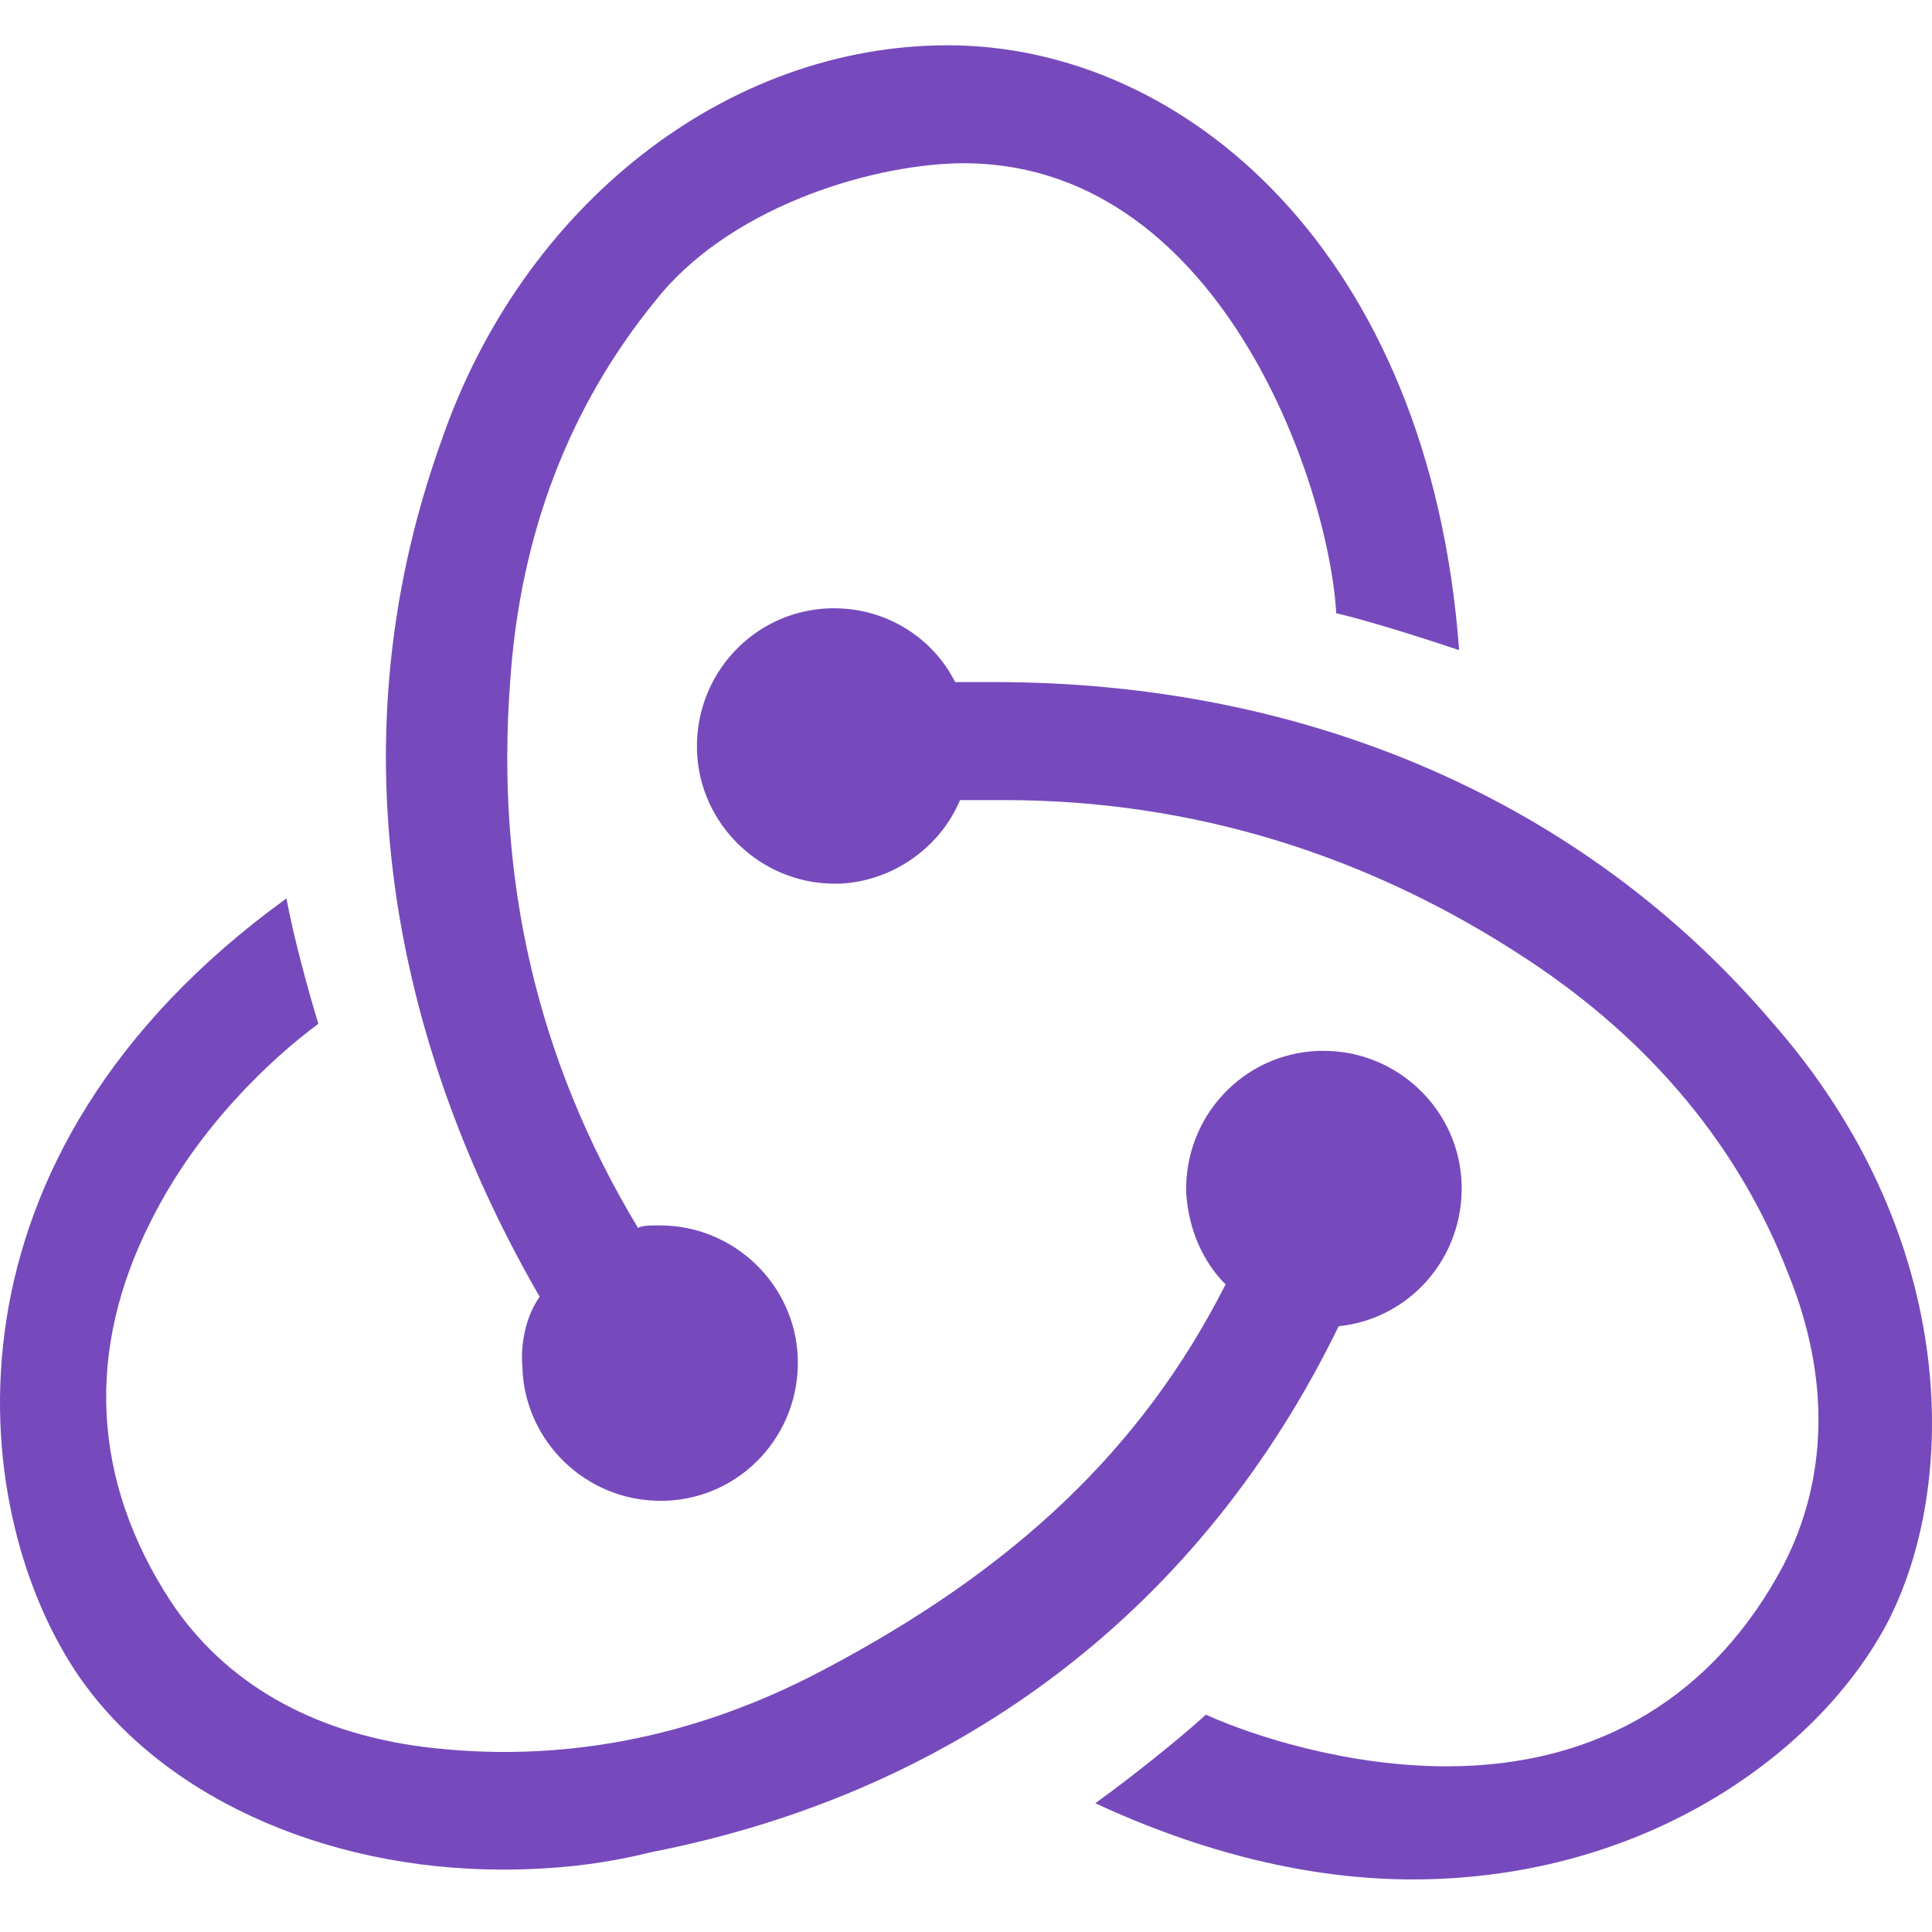
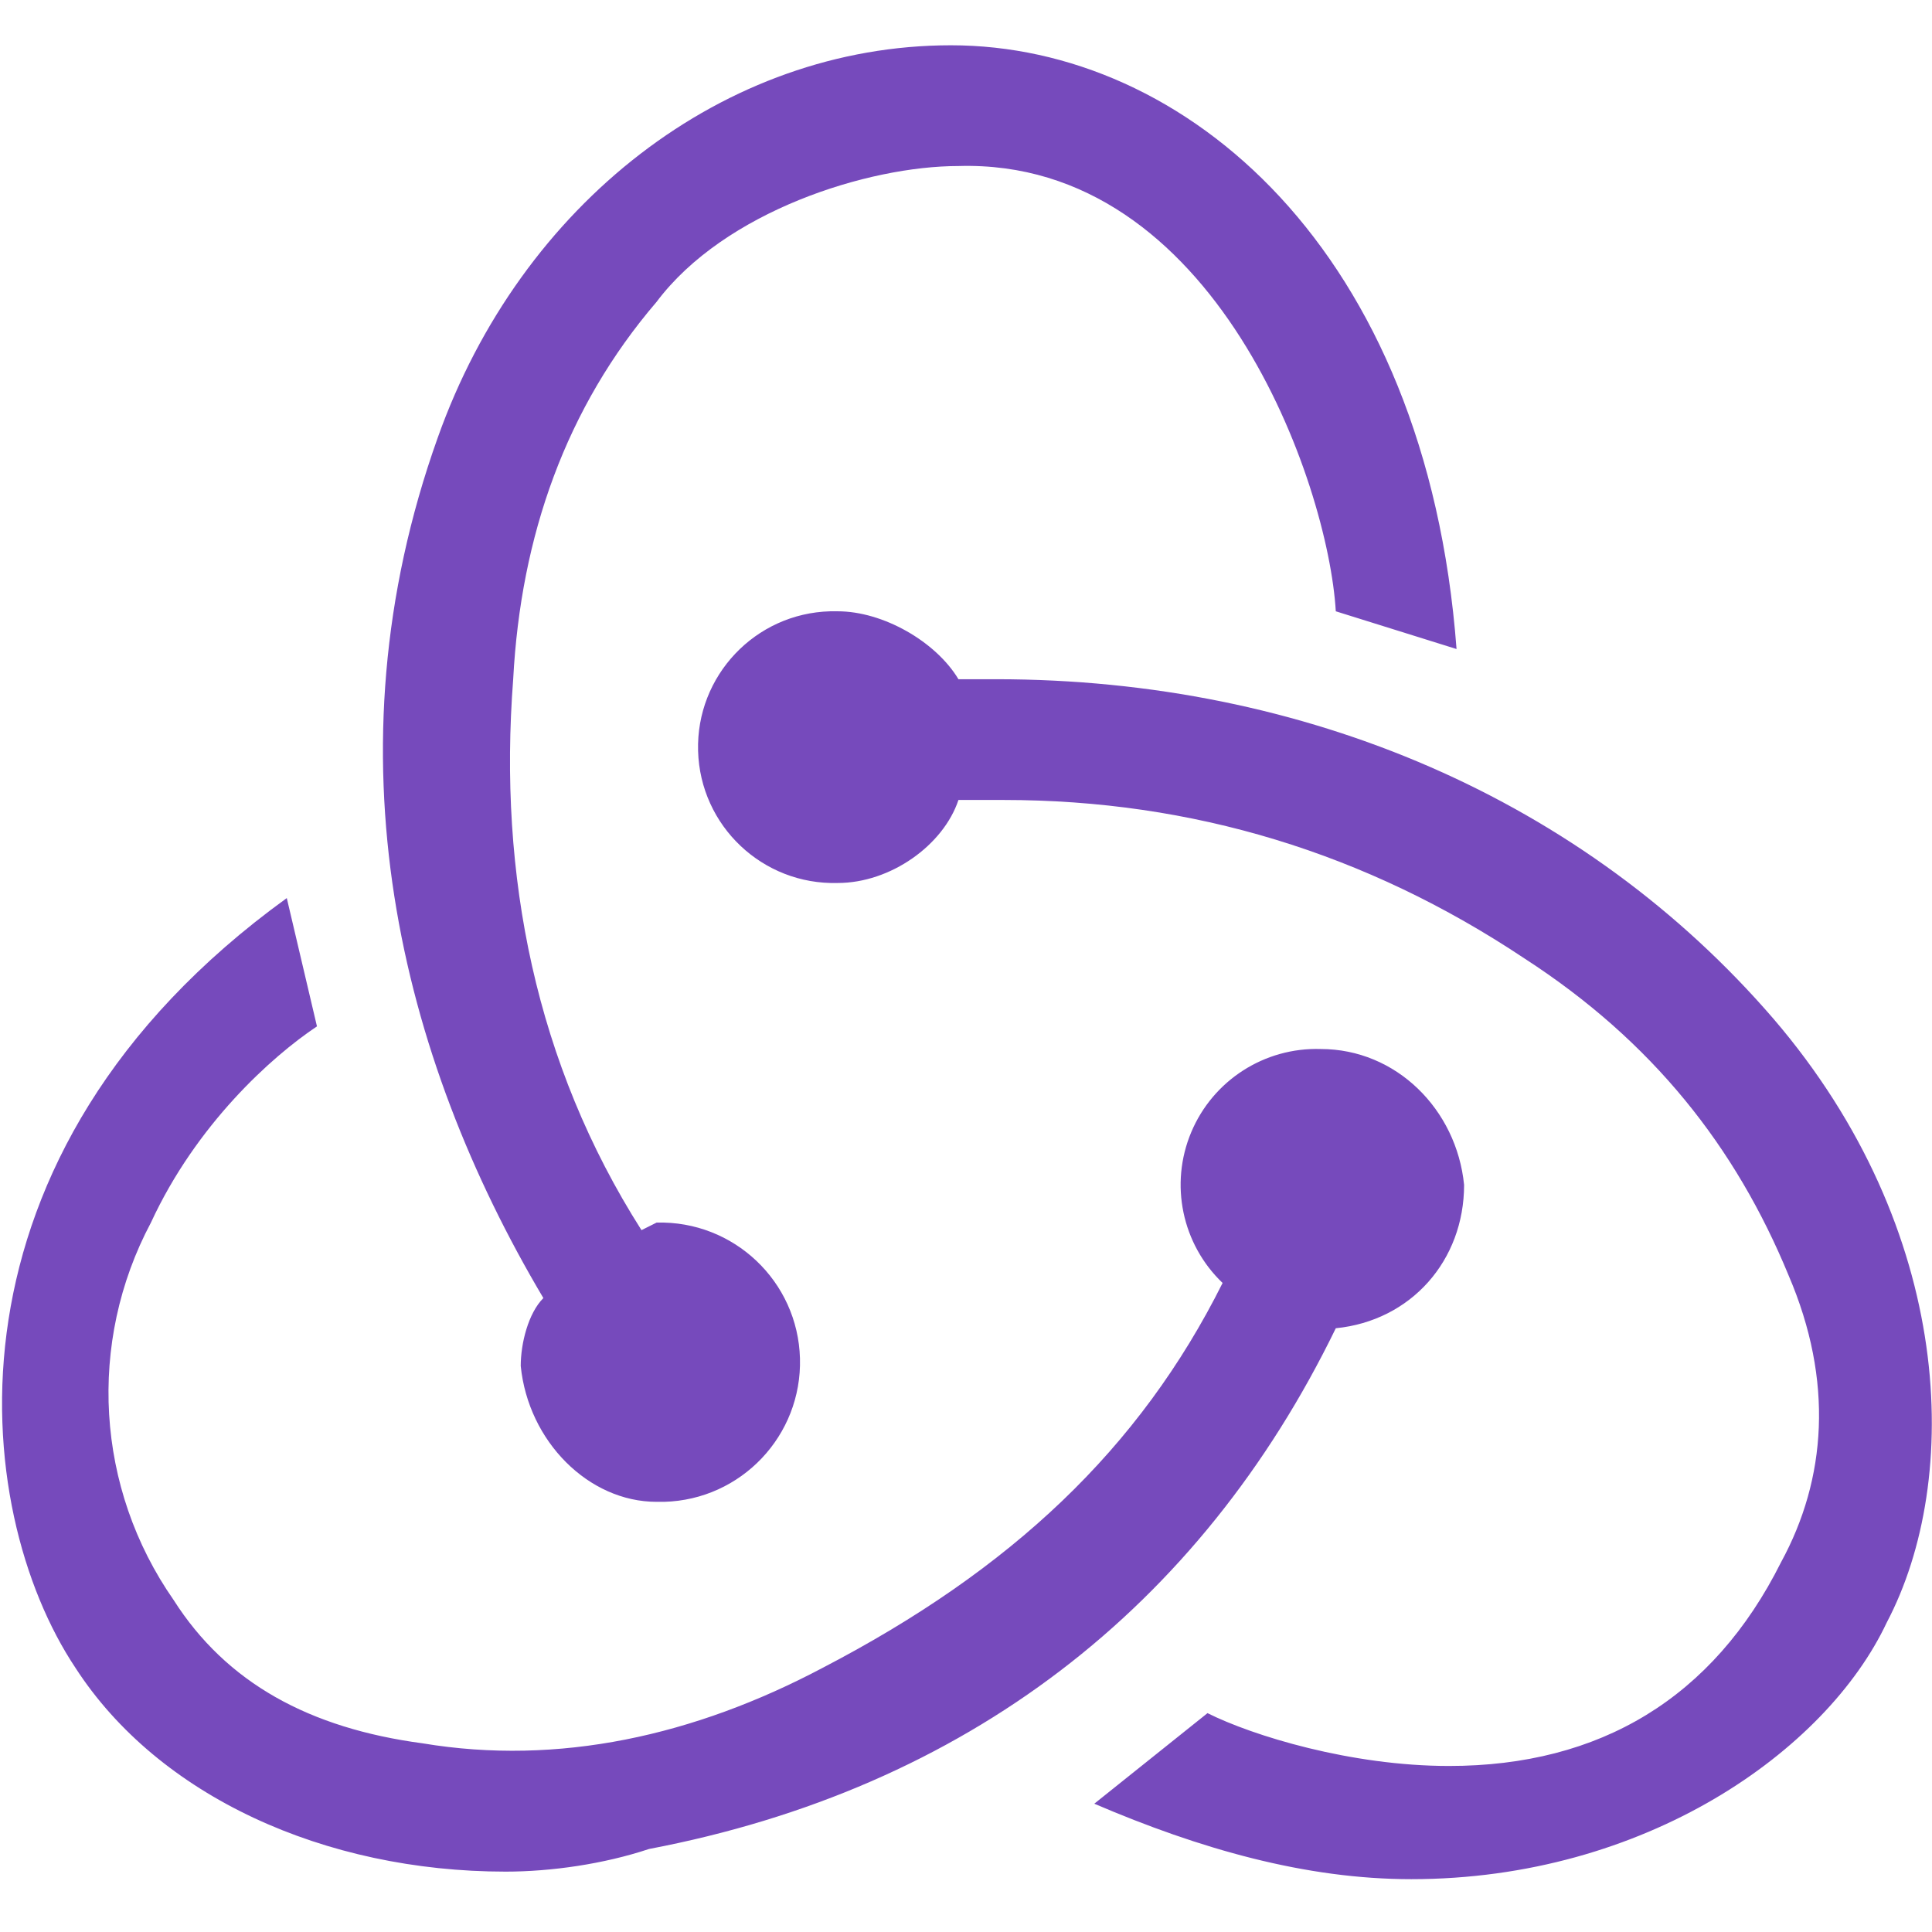
- <svg xmlns="http://www.w3.org/2000/svg" width="250px" height="250px" viewBox="0 -6 256 256" preserveAspectRatio="xMidYMid">
-   <path d="M177.381 169.733c9.447-.978 16.614-9.122 16.288-18.896-.325-9.773-8.47-17.592-18.243-17.592h-.651c-10.1.326-17.918 8.796-17.592 18.895.326 4.887 2.28 9.122 5.212 12.054-11.076 21.828-28.016 37.791-53.426 51.148-17.266 9.122-35.183 12.38-53.1 10.1-14.66-1.955-26.062-8.47-33.23-19.222-10.424-15.963-11.401-33.23-2.605-50.496 6.19-12.38 15.962-21.502 22.152-26.063-1.303-4.235-3.258-11.402-4.235-16.614-47.237 34.207-42.35 80.468-28.016 102.295 10.75 16.29 32.577 26.389 56.684 26.389 6.515 0 13.03-.652 19.546-2.28 41.699-8.145 73.299-32.905 91.216-69.718zm57.336-40.397c-24.759-28.995-61.245-44.958-102.944-44.958h-5.212c-2.932-5.864-9.122-9.774-15.963-9.774h-.652C99.848 74.93 92.03 83.4 92.355 93.5c.326 9.773 8.47 17.592 18.243 17.592h.651c7.167-.326 13.357-4.887 15.963-11.077h5.864c24.759 0 48.214 7.167 69.39 21.176 16.288 10.751 28.016 24.76 34.531 41.7 5.538 13.683 5.212 27.04-.652 38.443-9.121 17.266-24.432 26.714-44.63 26.714-13.031 0-25.41-3.91-31.926-6.842-3.583 3.258-10.099 8.47-14.66 11.729 14.009 6.515 28.343 10.099 42.025 10.099 31.274 0 54.404-17.267 63.2-34.533 9.447-18.896 8.795-51.474-15.637-79.165zM69.225 175.27c.326 9.774 8.47 17.592 18.243 17.592h.652c10.099-.325 17.917-8.796 17.591-18.895-.325-9.774-8.47-17.592-18.243-17.592h-.651c-.652 0-1.63 0-2.28.325-13.357-22.153-18.895-46.26-16.94-72.323 1.302-19.547 7.818-36.488 19.22-50.497 9.447-12.054 27.69-17.918 40.07-18.243 34.531-.652 49.19 42.351 50.168 59.618 4.235.977 11.402 3.258 16.289 4.887C189.434 27.366 156.857 0 125.584 0c-29.32 0-56.359 21.176-67.11 52.451-14.985 41.7-5.212 81.771 13.031 113.372-1.628 2.28-2.606 5.864-2.28 9.448z" fill="#764ABC" />
+ <svg xmlns="http://www.w3.org/2000/svg" width="250" height="250" preserveAspectRatio="xMidYMid" viewBox="0 -6 256 256">
+   <path fill="#764ABC" d="M177 170c10-1 17-9 17-19-1-10-9-18-19-18a18 18 0 0 0-13 31c-11 22-28 38-53 51-17 9-35 13-53 10-15-2-26-8-33-19a48 48 0 0 1-3-50c6-13 16-22 22-26l-4-17c-47 34-42 81-28 102 11 17 33 27 57 27 6 0 13-1 19-3 42-8 73-32 91-69zm58-41c-25-29-62-45-103-45h-5c-3-5-10-9-16-9h-1a18 18 0 0 0 1 36c7 0 14-5 16-11h6c25 0 48 7 69 21 17 11 28 25 35 42 6 14 5 27-1 38-9 18-24 27-44 27-13 0-26-4-32-7l-15 12c14 6 28 10 42 10 31 0 55-17 63-34 10-19 9-52-15-80zM69 175c1 10 9 18 18 18h1a18 18 0 0 0-1-37l-2 1c-14-22-19-47-17-73 1-19 7-36 19-50 9-12 28-18 40-18 34-1 49 42 50 59l16 5c-4-53-36-80-67-80-30 0-57 21-68 52-15 42-5 82 14 114-2 2-3 6-3 9z" />
</svg>
